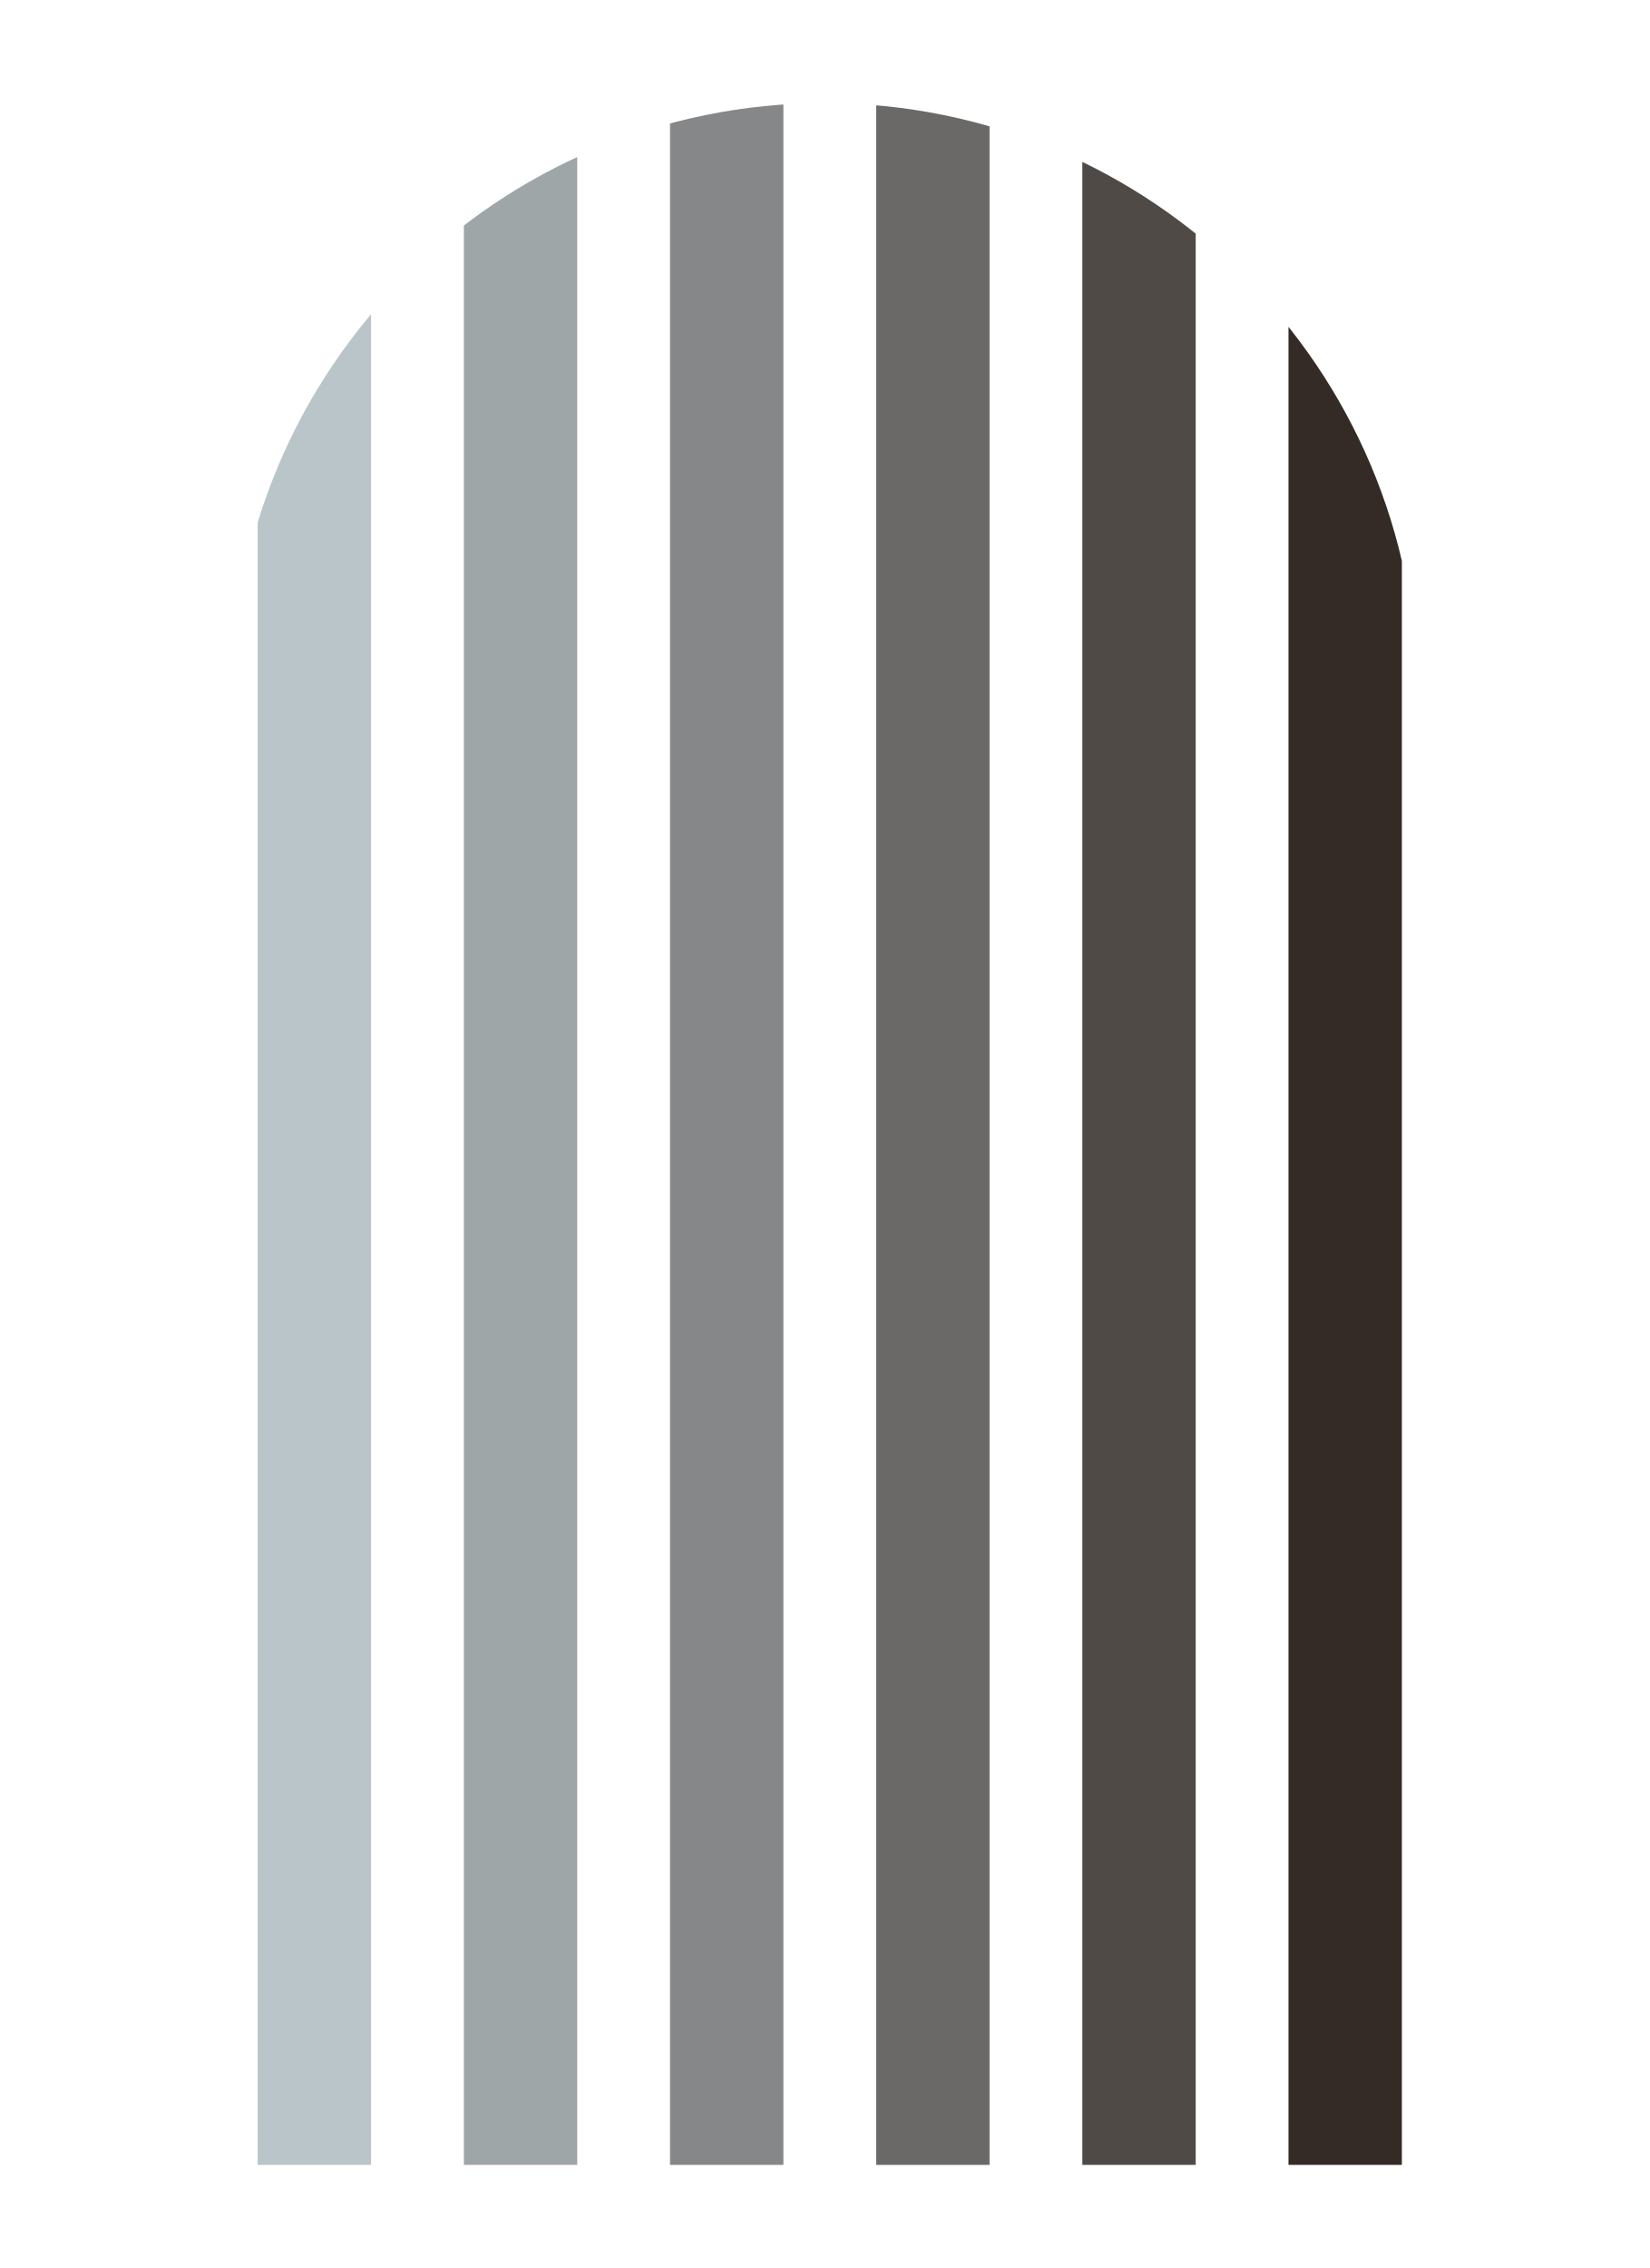
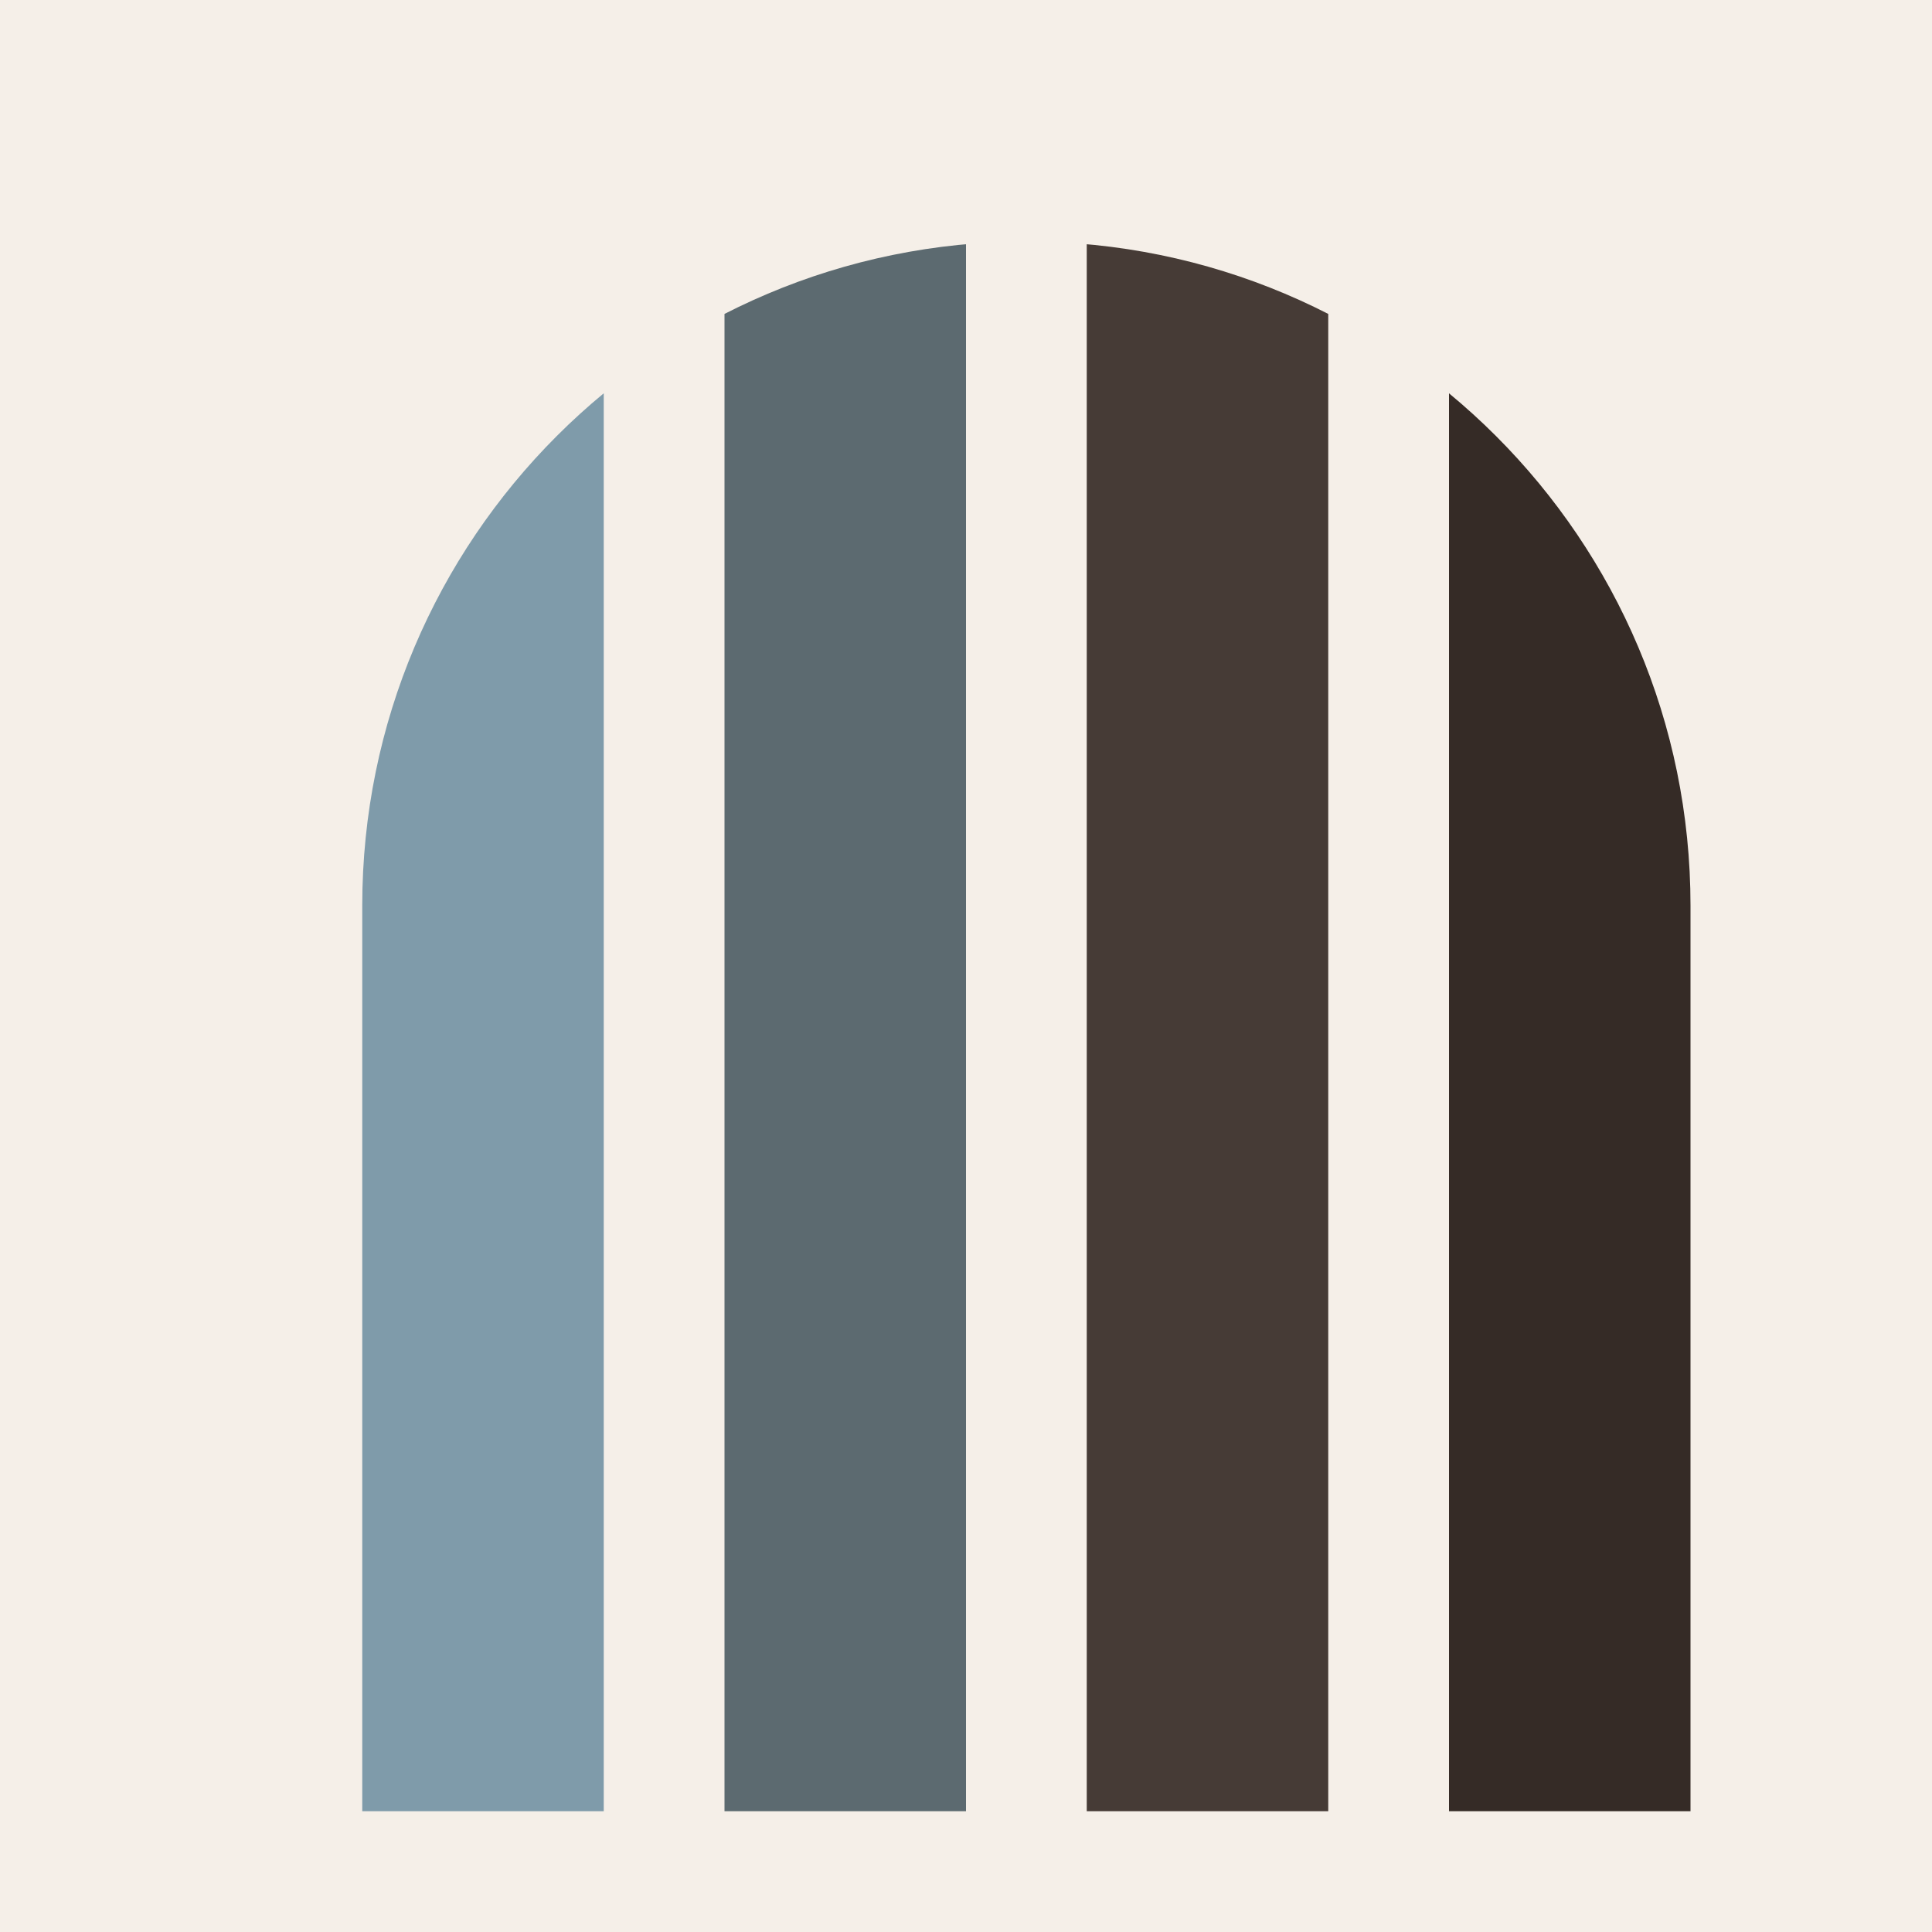
- <svg xmlns="http://www.w3.org/2000/svg" viewBox="18 8 64 88">
+ <svg xmlns="http://www.w3.org/2000/svg" viewBox="0 0 16 16" shape-rendering="crispEdges">
+   <rect width="16" height="16" fill="#F5EFE8" />
  <defs>
-     <clipPath id="c0_9898">
-       <path d="M27,92 V35.0 A23.0,23.0 0 0 1 73,35.0 V92 Z" />
+     <clipPath id="d">
+       <path d="M3,15 V7.5 A5.5,5.5 0 0 1 14,7.5 V15 Z" />
    </clipPath>
  </defs>
-   <g clip-path="url(#c0_9898)">
-     <rect x="28.00" y="0" width="4.40" height="100" rx="2.20" fill="#BAC5C9" />
-     <rect x="36.00" y="0" width="4.40" height="100" rx="2.20" fill="#9FA6A8" />
-     <rect x="44.00" y="0" width="4.40" height="100" rx="2.20" fill="#858788" />
-     <rect x="52.00" y="0" width="4.40" height="100" rx="2.20" fill="#6A6967" />
-     <rect x="60.00" y="0" width="4.40" height="100" rx="2.20" fill="#504A47" />
-     <rect x="68.00" y="0" width="4.40" height="100" rx="2.20" fill="#352B26" />
+   <g clip-path="url(#d)" shape-rendering="geometricPrecision">
+     <rect x="3" y="0" width="2" height="16" fill="#7F9BAA" />
+     <rect x="6" y="0" width="2" height="16" fill="#5C6A70" />
+     <rect x="9" y="0" width="2" height="16" fill="#463B36" />
+     <rect x="12" y="0" width="2" height="16" fill="#352B26" />
  </g>
</svg>
